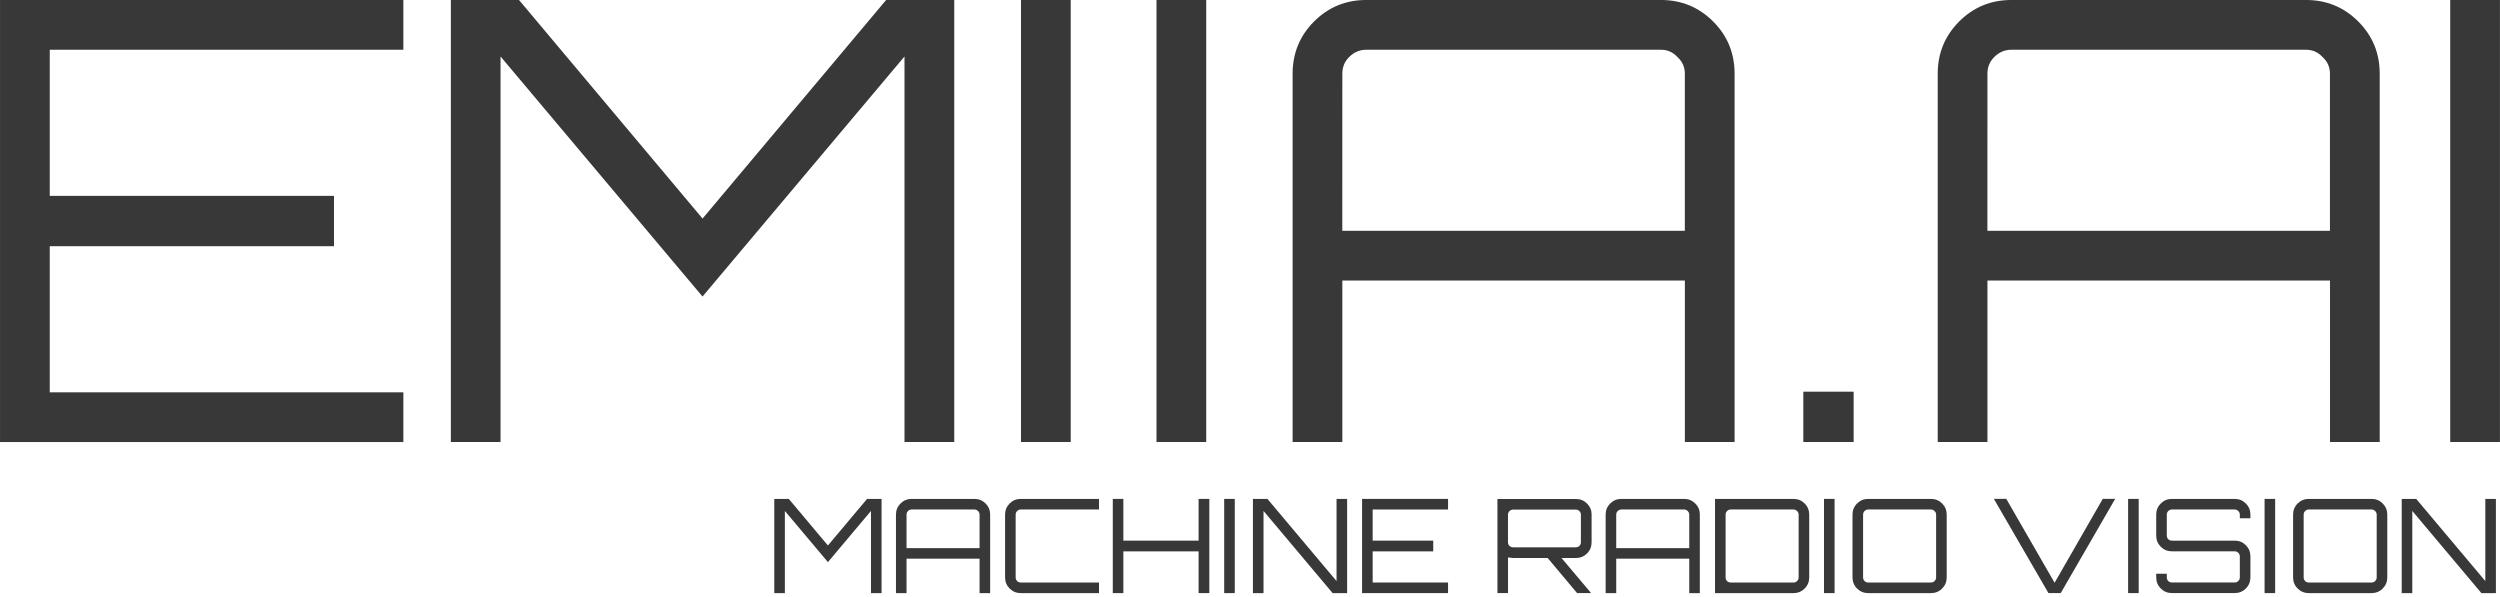
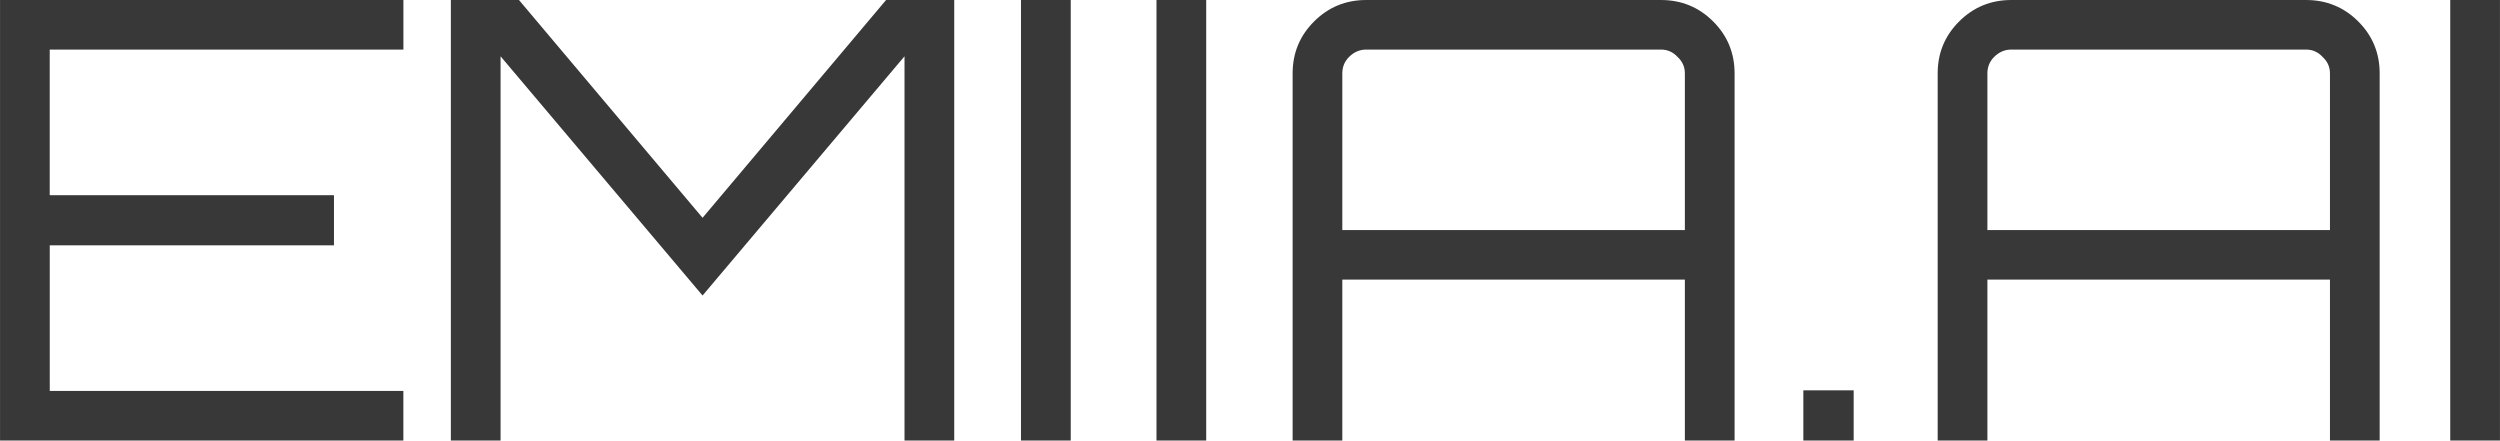
- <svg xmlns="http://www.w3.org/2000/svg" id="svg837" version="1.1" viewBox="0 0 65.66 15.68" height="59.26" width="248.163">
-   <defs id="defs841" />
-   <g transform="translate(-0.3538815,-14.68945)" style="font-style:normal;font-variant:normal;font-weight:normal;font-stretch:normal;font-size:16.124px;line-height:1.25;font-family:Orbitron;-inkscape-font-specification:Orbitron;fill:#383838;fill-opacity:1;stroke-width:0.168" id="text847" aria-label="EMIIA.AI">
-     <path id="path914" style="font-style:normal;font-variant:normal;font-weight:normal;font-stretch:normal;font-family:Orbitron;-inkscape-font-specification:Orbitron;fill:#383838;fill-opacity:1;stroke-width:0.168" d="M 10.947,14.689 V 15.996 H 1.659 v 3.838 h 7.466 v 1.322 H 1.659 v 3.838 h 9.288 v 1.306 H 0.353 V 14.689 Z" />
-     <path id="path916" style="font-style:normal;font-variant:normal;font-weight:normal;font-stretch:normal;font-family:Orbitron;-inkscape-font-specification:Orbitron;fill:#383838;fill-opacity:1;stroke-width:0.168" d="m 18.805,20.43 4.821,-5.74 h 1.79 V 26.299 H 24.109 V 16.173 l -5.305,6.305 -5.305,-6.305 V 26.299 H 12.194 V 14.689 h 1.79 z" />
-     <path id="path918" style="font-style:normal;font-variant:normal;font-weight:normal;font-stretch:normal;font-family:Orbitron;-inkscape-font-specification:Orbitron;fill:#383838;fill-opacity:1;stroke-width:0.168" d="M 27.169,26.299 V 14.689 h 1.306 v 11.61 z" />
-     <path id="path920" style="font-style:normal;font-variant:normal;font-weight:normal;font-stretch:normal;font-family:Orbitron;-inkscape-font-specification:Orbitron;fill:#383838;fill-opacity:1;stroke-width:0.168" d="M 30.728,26.299 V 14.689 h 1.306 v 11.61 z" />
-     <path id="path922" style="font-style:normal;font-variant:normal;font-weight:normal;font-stretch:normal;font-family:Orbitron;-inkscape-font-specification:Orbitron;fill:#383838;fill-opacity:1;stroke-width:0.168" d="m 36.237,14.689 h 7.74 q 0.806,0 1.371,0.564 0.564,0.564 0.564,1.371 v 9.675 h -1.306 v -4.241 h -8.997 v 4.241 h -1.306 v -9.675 q 0,-0.806 0.564,-1.371 0.564,-0.564 1.371,-0.564 z m -0.629,6.063 h 8.997 v -4.128 q 0,-0.258 -0.193,-0.435 -0.177,-0.193 -0.435,-0.193 h -7.74 q -0.258,0 -0.451,0.193 -0.177,0.177 -0.177,0.435 z" />
-     <path id="path924" style="font-style:normal;font-variant:normal;font-weight:normal;font-stretch:normal;font-family:Orbitron;-inkscape-font-specification:Orbitron;fill:#383838;fill-opacity:1;stroke-width:0.168" d="m 49.039,24.977 v 1.322 h -1.322 V 24.977 Z" />
-     <path id="path926" style="font-style:normal;font-variant:normal;font-weight:normal;font-stretch:normal;font-family:Orbitron;-inkscape-font-specification:Orbitron;fill:#383838;fill-opacity:1;stroke-width:0.168" d="m 53.181,14.689 h 7.74 q 0.806,0 1.371,0.564 0.564,0.564 0.564,1.371 v 9.675 h -1.306 v -4.241 h -8.997 v 4.241 h -1.306 v -9.675 q 0,-0.806 0.564,-1.371 0.564,-0.564 1.371,-0.564 z m -0.629,6.063 h 8.997 v -4.128 q 0,-0.258 -0.193,-0.435 -0.177,-0.193 -0.435,-0.193 h -7.74 q -0.258,0 -0.451,0.193 -0.177,0.177 -0.177,0.435 z" />
-     <path id="path928" style="font-style:normal;font-variant:normal;font-weight:normal;font-stretch:normal;font-family:Orbitron;-inkscape-font-specification:Orbitron;fill:#383838;fill-opacity:1;stroke-width:0.168" d="M 64.708,26.299 V 14.689 h 1.306 v 11.61 z" />
-   </g>
-   <g style="font-size:8.248px;line-height:1.25;font-family:Montserrat;-inkscape-font-specification:Montserrat;fill:#383838;fill-opacity:1;stroke-width:0.086" id="text948" aria-label="MACHINE RADIO VISION">
-     <path id="path1003" style="font-style:normal;font-variant:normal;font-weight:normal;font-stretch:normal;font-size:3.437px;font-family:Orbitron;-inkscape-font-specification:Orbitron;fill:#383838;fill-opacity:1;stroke-width:0.086" d="m 21.744,14.327 1.028,-1.223 h 0.381 v 2.474 h -0.278 v -2.158 l -1.131,1.344 -1.131,-1.344 v 2.158 h -0.278 v -2.474 h 0.381 z" />
-     <path id="path1005" style="font-style:normal;font-variant:normal;font-weight:normal;font-stretch:normal;font-size:3.437px;font-family:Orbitron;-inkscape-font-specification:Orbitron;fill:#383838;fill-opacity:1;stroke-width:0.086" d="m 23.943,13.104 h 1.65 q 0.172,0 0.292,0.12 0.12,0.12 0.12,0.292 v 2.062 h -0.278 v -0.904 h -1.918 v 0.904 h -0.278 v -2.062 q 0,-0.172 0.12,-0.292 0.12,-0.12 0.292,-0.12 z m -0.134,1.292 h 1.918 v -0.88 q 0,-0.055 -0.041,-0.093 -0.038,-0.041 -0.093,-0.041 h -1.65 q -0.055,0 -0.096,0.041 -0.038,0.038 -0.038,0.093 z" />
-     <path id="path1007" style="font-style:normal;font-variant:normal;font-weight:normal;font-stretch:normal;font-size:3.437px;font-family:Orbitron;-inkscape-font-specification:Orbitron;fill:#383838;fill-opacity:1;stroke-width:0.086" d="m 28.864,13.382 h -2.055 q -0.055,0 -0.096,0.041 -0.038,0.038 -0.038,0.093 v 1.65 q 0,0.055 0.038,0.096 0.041,0.038 0.096,0.038 h 2.055 v 0.278 h -2.055 q -0.172,0 -0.292,-0.12 -0.12,-0.12 -0.12,-0.292 v -1.65 q 0,-0.172 0.12,-0.292 0.12,-0.12 0.292,-0.12 h 2.055 z" />
-     <path id="path1009" style="font-style:normal;font-variant:normal;font-weight:normal;font-stretch:normal;font-size:3.437px;font-family:Orbitron;-inkscape-font-specification:Orbitron;fill:#383838;fill-opacity:1;stroke-width:0.086" d="m 31.48,13.104 h 0.282 v 2.474 H 31.48 V 14.482 h -1.976 v 1.096 h -0.278 v -2.474 h 0.278 v 1.096 h 1.976 z" />
-     <path id="path1011" style="font-style:normal;font-variant:normal;font-weight:normal;font-stretch:normal;font-size:3.437px;font-family:Orbitron;-inkscape-font-specification:Orbitron;fill:#383838;fill-opacity:1;stroke-width:0.086" d="m 32.152,15.578 v -2.474 h 0.278 v 2.474 z" />
-     <path id="path1013" style="font-style:normal;font-variant:normal;font-weight:normal;font-stretch:normal;font-size:3.437px;font-family:Orbitron;-inkscape-font-specification:Orbitron;fill:#383838;fill-opacity:1;stroke-width:0.086" d="m 35.103,15.262 v -2.158 h 0.278 v 2.474 h -0.381 l -1.815,-2.158 v 2.158 h -0.278 v -2.474 h 0.381 z" />
-     <path id="path1015" style="font-style:normal;font-variant:normal;font-weight:normal;font-stretch:normal;font-size:3.437px;font-family:Orbitron;-inkscape-font-specification:Orbitron;fill:#383838;fill-opacity:1;stroke-width:0.086" d="m 38.032,13.104 v 0.278 h -1.98 v 0.818 h 1.591 v 0.282 h -1.591 v 0.818 h 1.98 v 0.278 h -2.258 v -2.474 z" />
-     <path id="path1017" style="font-style:normal;font-variant:normal;font-weight:normal;font-stretch:normal;font-size:3.437px;font-family:Orbitron;-inkscape-font-specification:Orbitron;fill:#383838;fill-opacity:1;stroke-width:0.086" d="m 41.802,13.519 v 0.725 q 0,0.172 -0.12,0.292 -0.12,0.12 -0.292,0.12 h -0.378 l 0.777,0.921 h -0.368 l -0.773,-0.921 h -0.907 q -0.031,0 -0.134,-0.014 v 0.935 h -0.278 v -2.471 h 2.062 q 0.172,0 0.292,0.12 0.12,0.12 0.12,0.292 z m -2.062,0.856 h 1.65 q 0.055,0 0.093,-0.038 0.038,-0.038 0.038,-0.093 v -0.725 q 0,-0.055 -0.038,-0.093 -0.038,-0.041 -0.093,-0.041 h -1.65 q -0.055,0 -0.096,0.041 -0.038,0.038 -0.038,0.093 v 0.725 q 0,0.055 0.038,0.093 0.041,0.038 0.096,0.038 z" />
-     <path id="path1019" style="font-style:normal;font-variant:normal;font-weight:normal;font-stretch:normal;font-size:3.437px;font-family:Orbitron;-inkscape-font-specification:Orbitron;fill:#383838;fill-opacity:1;stroke-width:0.086" d="m 42.583,13.104 h 1.65 q 0.172,0 0.292,0.12 0.12,0.12 0.12,0.292 v 2.062 H 44.367 v -0.904 h -1.918 v 0.904 h -0.278 v -2.062 q 0,-0.172 0.12,-0.292 0.12,-0.12 0.292,-0.12 z m -0.134,1.292 h 1.918 v -0.88 q 0,-0.055 -0.041,-0.093 -0.038,-0.041 -0.093,-0.041 h -1.65 q -0.055,0 -0.096,0.041 -0.038,0.038 -0.038,0.093 z" />
-     <path id="path1021" style="font-style:normal;font-variant:normal;font-weight:normal;font-stretch:normal;font-size:3.437px;font-family:Orbitron;-inkscape-font-specification:Orbitron;fill:#383838;fill-opacity:1;stroke-width:0.086" d="m 45.044,13.104 h 2.062 q 0.172,0 0.292,0.12 0.12,0.12 0.12,0.292 v 1.65 q 0,0.172 -0.12,0.292 -0.12,0.12 -0.292,0.12 h -2.062 z m 2.196,2.062 v -1.65 q 0,-0.055 -0.041,-0.093 -0.038,-0.041 -0.093,-0.041 h -1.65 q -0.055,0 -0.096,0.041 -0.038,0.038 -0.038,0.093 v 1.65 q 0,0.055 0.038,0.096 0.041,0.038 0.096,0.038 h 1.65 q 0.055,0 0.093,-0.038 0.041,-0.041 0.041,-0.096 z" />
-     <path id="path1023" style="font-style:normal;font-variant:normal;font-weight:normal;font-stretch:normal;font-size:3.437px;font-family:Orbitron;-inkscape-font-specification:Orbitron;fill:#383838;fill-opacity:1;stroke-width:0.086" d="m 47.906,15.578 v -2.474 h 0.278 v 2.474 z" />
-     <path id="path1025" style="font-style:normal;font-variant:normal;font-weight:normal;font-stretch:normal;font-size:3.437px;font-family:Orbitron;-inkscape-font-specification:Orbitron;fill:#383838;fill-opacity:1;stroke-width:0.086" d="m 49.067,13.104 h 1.65 q 0.172,0 0.292,0.12 0.12,0.12 0.12,0.292 v 1.65 q 0,0.172 -0.12,0.292 -0.12,0.12 -0.292,0.12 H 49.067 q -0.172,0 -0.292,-0.12 -0.12,-0.12 -0.12,-0.292 v -1.65 q 0,-0.172 0.12,-0.292 0.12,-0.12 0.292,-0.12 z m 0,2.196 h 1.65 q 0.055,0 0.093,-0.038 0.041,-0.041 0.041,-0.096 v -1.65 q 0,-0.055 -0.041,-0.093 -0.038,-0.041 -0.093,-0.041 H 49.067 q -0.055,0 -0.096,0.041 -0.038,0.038 -0.038,0.093 v 1.65 q 0,0.055 0.038,0.096 0.041,0.038 0.096,0.038 z" />
-     <path id="path1027" style="font-style:normal;font-variant:normal;font-weight:normal;font-stretch:normal;font-size:3.437px;font-family:Orbitron;-inkscape-font-specification:Orbitron;fill:#383838;fill-opacity:1;stroke-width:0.086" d="m 53.963,15.306 1.265,-2.203 h 0.326 l -1.43,2.474 h -0.323 l -1.433,-2.474 h 0.326 z" />
-     <path id="path1029" style="font-style:normal;font-variant:normal;font-weight:normal;font-stretch:normal;font-size:3.437px;font-family:Orbitron;-inkscape-font-specification:Orbitron;fill:#383838;fill-opacity:1;stroke-width:0.086" d="m 55.894,15.578 v -2.474 h 0.278 v 2.474 z" />
-     <path id="path1031" style="font-style:normal;font-variant:normal;font-weight:normal;font-stretch:normal;font-size:3.437px;font-family:Orbitron;-inkscape-font-specification:Orbitron;fill:#383838;fill-opacity:1;stroke-width:0.086" d="m 59.106,13.516 v 0.096 h -0.278 v -0.096 q 0,-0.055 -0.041,-0.093 -0.038,-0.041 -0.093,-0.041 h -1.65 q -0.055,0 -0.096,0.041 -0.038,0.038 -0.038,0.093 v 0.553 q 0,0.055 0.038,0.093 0.041,0.038 0.096,0.038 h 1.65 q 0.172,0 0.292,0.12 0.12,0.12 0.12,0.292 v 0.553 q 0,0.172 -0.12,0.292 -0.12,0.12 -0.292,0.12 h -1.65 q -0.172,0 -0.292,-0.12 -0.12,-0.12 -0.12,-0.292 v -0.096 h 0.278 v 0.096 q 0,0.055 0.038,0.096 0.041,0.038 0.096,0.038 h 1.65 q 0.055,0 0.093,-0.038 0.041,-0.041 0.041,-0.096 v -0.553 q 0,-0.055 -0.041,-0.093 -0.038,-0.038 -0.093,-0.038 h -1.65 q -0.172,0 -0.292,-0.12 -0.12,-0.12 -0.12,-0.292 v -0.553 q 0,-0.172 0.12,-0.292 0.12,-0.12 0.292,-0.12 h 1.65 q 0.172,0 0.292,0.12 0.12,0.12 0.12,0.292 z" />
-     <path id="path1033" style="font-style:normal;font-variant:normal;font-weight:normal;font-stretch:normal;font-size:3.437px;font-family:Orbitron;-inkscape-font-specification:Orbitron;fill:#383838;fill-opacity:1;stroke-width:0.086" d="m 59.478,15.578 v -2.474 h 0.278 v 2.474 z" />
-     <path id="path1035" style="font-style:normal;font-variant:normal;font-weight:normal;font-stretch:normal;font-size:3.437px;font-family:Orbitron;-inkscape-font-specification:Orbitron;fill:#383838;fill-opacity:1;stroke-width:0.086" d="m 60.639,13.104 h 1.65 q 0.172,0 0.292,0.12 0.12,0.12 0.12,0.292 v 1.65 q 0,0.172 -0.12,0.292 -0.12,0.12 -0.292,0.12 h -1.65 q -0.172,0 -0.292,-0.12 -0.12,-0.12 -0.12,-0.292 v -1.65 q 0,-0.172 0.12,-0.292 0.12,-0.12 0.292,-0.12 z m 0,2.196 h 1.65 q 0.055,0 0.093,-0.038 0.041,-0.041 0.041,-0.096 v -1.65 q 0,-0.055 -0.041,-0.093 -0.038,-0.041 -0.093,-0.041 h -1.65 q -0.055,0 -0.096,0.041 -0.038,0.038 -0.038,0.093 v 1.65 q 0,0.055 0.038,0.096 0.041,0.038 0.096,0.038 z" />
-     <path id="path1037" style="font-style:normal;font-variant:normal;font-weight:normal;font-stretch:normal;font-size:3.437px;font-family:Orbitron;-inkscape-font-specification:Orbitron;fill:#383838;fill-opacity:1;stroke-width:0.086" d="m 65.276,15.262 v -2.158 h 0.278 v 2.474 H 65.173 L 63.358,13.42 v 2.158 h -0.278 v -2.474 h 0.381 z" />
+ <svg xmlns="http://www.w3.org/2000/svg" width="249.702" height="44" viewBox="0 0 66.067 11.642">
+   <g aria-label="EMIIA.AI" style="line-height:1.25;-inkscape-font-specification:Montserrat" font-weight="400" font-size="107.126" font-family="Orbitron" letter-spacing="0" word-spacing="0" fill="#383838" stroke-width="1.75">
+     <path d="M10.66 0v1.31H1.313v3.848h7.512v1.326H1.314v3.848h9.345v1.31H0V0zM18.566 5.756L23.416 0h1.801v11.642h-1.314V1.488L18.566 7.81l-5.338-6.322v10.154h-1.314V0h1.8zM26.981 11.642V0h1.315v11.642zM30.562 11.642V0h1.314v11.642zM36.106 0h7.787q.812 0 1.38.566.567.566.567 1.374v9.702h-1.314V7.389h-9.053v4.253H34.16V1.94q0-.808.568-1.374Q35.295 0 36.106 0zm-.633 6.08h9.053V1.94q0-.258-.194-.436-.179-.194-.439-.194h-7.787q-.26 0-.454.194-.179.178-.179.436zM48.987 10.316v1.326h-1.33v-1.326zM53.154 0h7.787q.812 0 1.38.566.567.566.567 1.374v9.702h-1.314V7.389h-9.053v4.253h-1.314V1.94q0-.808.568-1.374Q52.343 0 53.154 0zm-.633 6.08h9.053V1.94q0-.258-.195-.436-.178-.194-.438-.194h-7.787q-.26 0-.454.194-.179.178-.179.436zM64.753 11.642V0h1.314v11.642z" style="-inkscape-font-specification:Orbitron" />
  </g>
</svg>
